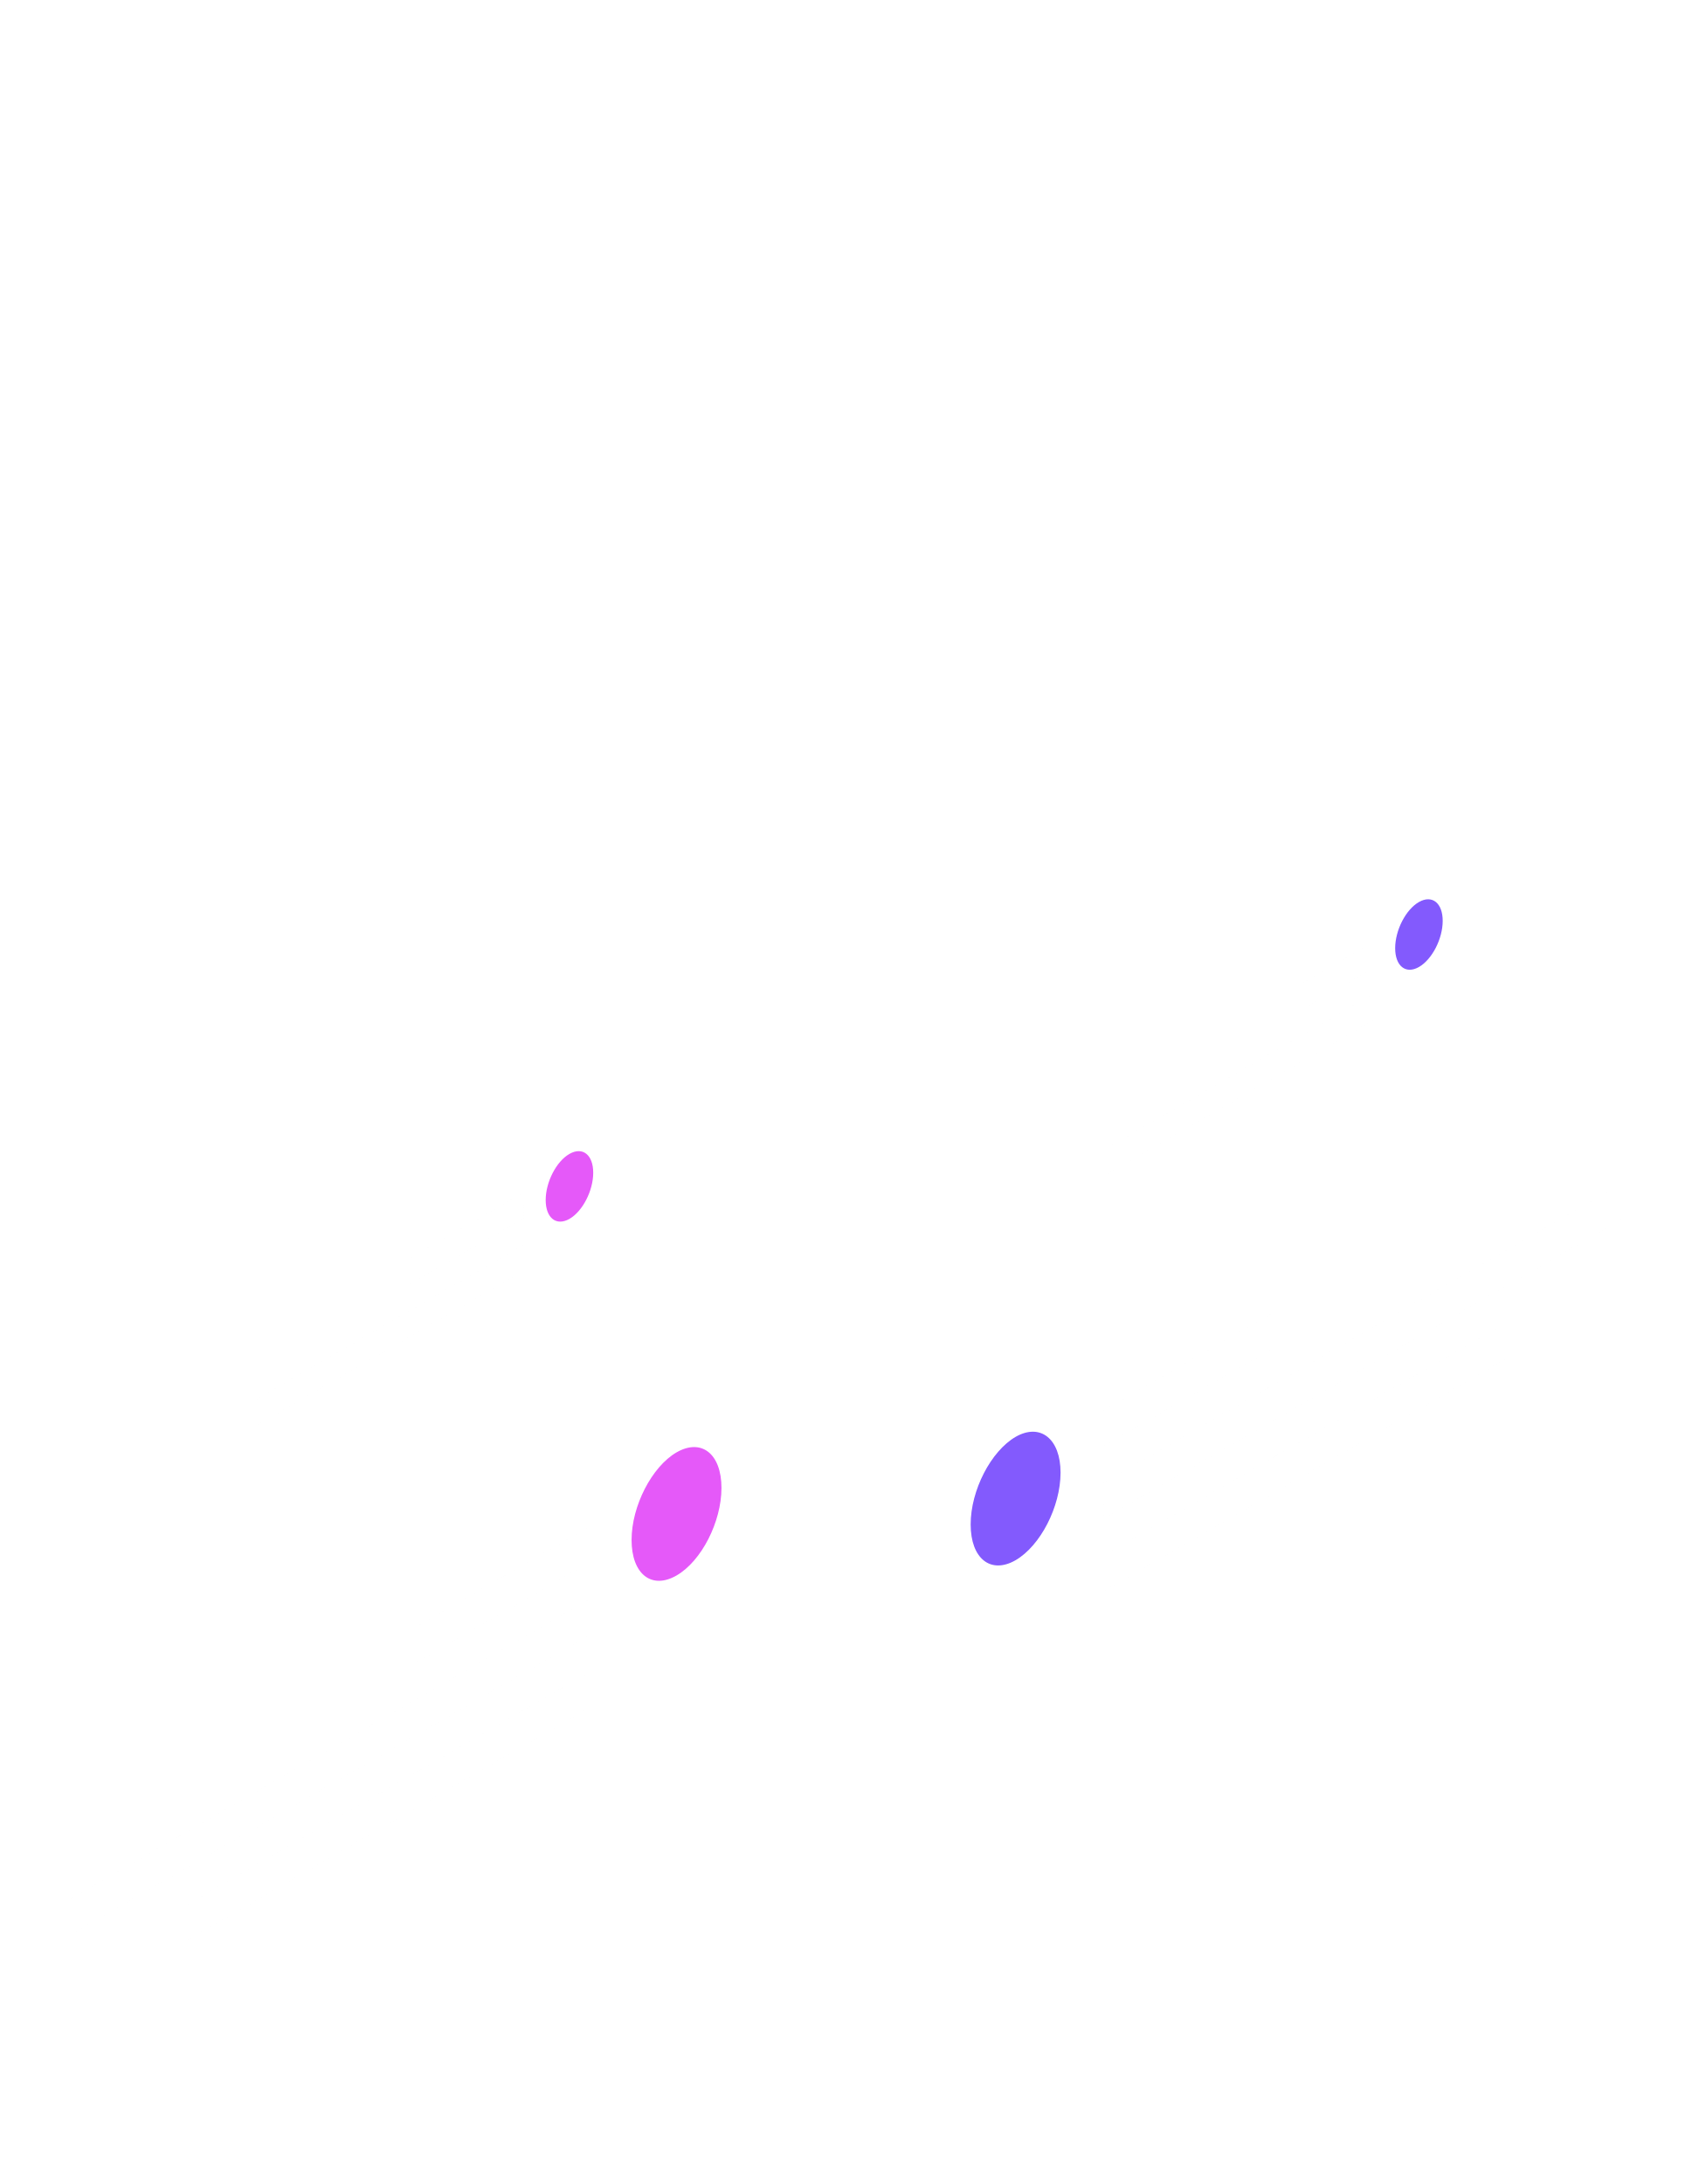
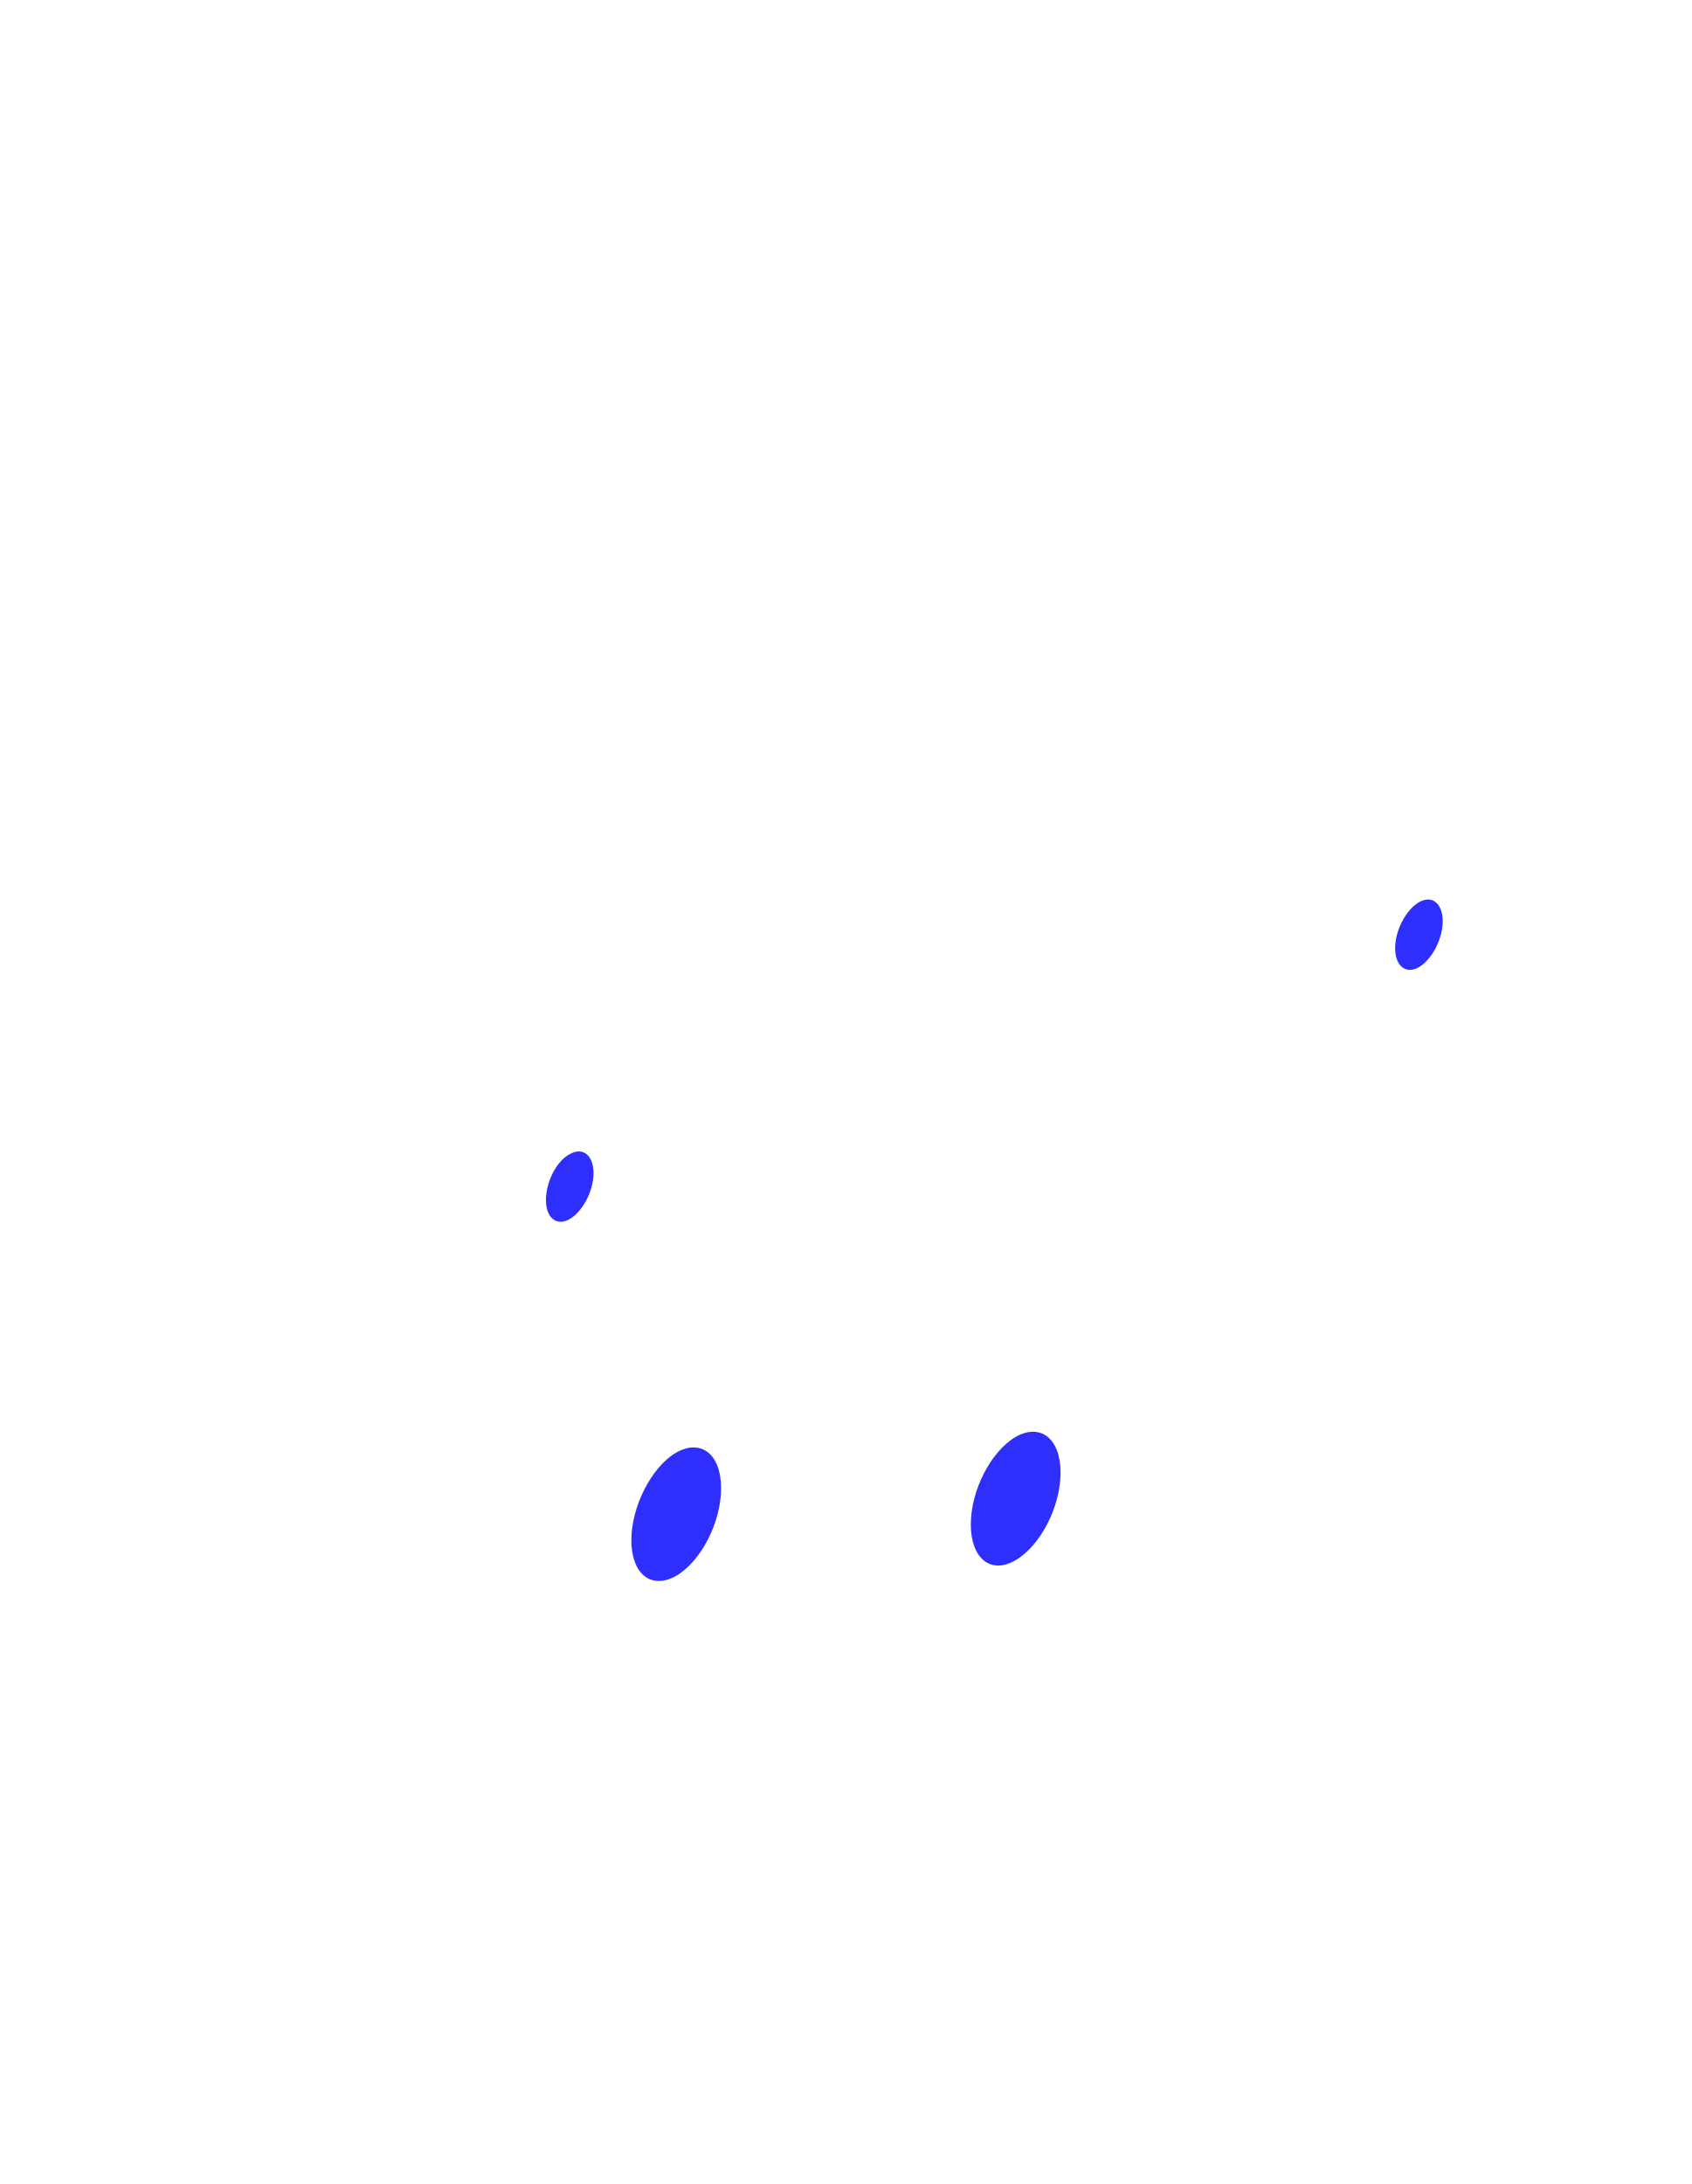
- <svg xmlns="http://www.w3.org/2000/svg" width="313" height="404" viewBox="0 0 313 404" fill="none">
-   <path opacity="0.5" d="M146.574 123.837C173.957 107.856 196.594 122.792 200.599 157.279C201.295 163.244 196.768 171.126 191.239 174.348L101.91 226.514C96.381 229.736 91.854 227.124 92.55 220.331C96.555 181.272 119.236 139.818 146.574 123.837Z" fill="url(#paint0_linear)" />
-   <path opacity="0.5" d="M116.058 79.073C116.058 102.892 129.814 114.126 146.792 104.198C163.77 94.27 177.526 66.968 177.526 43.149C177.526 19.331 163.77 8.096 146.792 18.024C129.814 27.953 116.058 55.255 116.058 79.073Z" fill="url(#paint1_linear)" />
-   <path opacity="0.07" d="M128.987 109.554C156.369 93.574 179.006 108.509 183.011 142.996C183.708 148.962 179.181 156.843 173.652 160.066L84.323 212.232C78.794 215.454 74.267 212.841 74.963 206.048C78.968 166.989 101.605 125.535 128.987 109.554Z" fill="url(#paint2_linear)" />
-   <path opacity="0.07" d="M98.471 64.791C98.471 88.61 112.227 99.844 129.205 89.916C146.183 79.988 159.939 52.686 159.939 28.867C159.939 5.048 146.183 -6.186 129.205 3.742C112.227 13.67 98.471 40.972 98.471 64.791Z" fill="url(#paint3_linear)" />
-   <path opacity="0.2" d="M39.31 246.651C39.31 245.049 40.164 243.569 41.551 242.768L109.941 203.271C112.93 201.544 116.668 203.702 116.668 207.154V239.708L39.31 284.384V246.651Z" fill="url(#paint4_linear)" />
-   <path d="M100.952 221.985C100.952 225.295 102.911 226.862 105.349 225.469C107.787 224.076 109.746 220.244 109.746 216.934C109.746 213.625 107.787 212.057 105.349 213.451C102.911 214.844 100.952 218.676 100.952 221.985Z" fill="#E559F9" />
-   <path opacity="0.15" d="M96.86 220.548L73.614 234.004V238.837L96.904 225.382L96.86 220.548Z" fill="#FEFEFE" />
-   <path opacity="0.15" d="M96.86 230.259L47.32 258.867V263.788L96.86 235.179V230.259Z" fill="#FEFEFE" />
-   <path opacity="0.2" d="M196.463 200.06C196.463 198.457 197.318 196.977 198.706 196.176L267.095 156.717C270.085 154.993 273.821 157.15 273.821 160.601V193.159L196.463 237.835V200.06Z" fill="url(#paint5_linear)" />
-   <path d="M258.105 175.393C258.105 178.703 260.064 180.27 262.502 178.877C264.94 177.483 266.899 173.651 266.899 170.342C266.899 167.033 264.94 165.465 262.502 166.859C260.064 168.252 258.105 172.084 258.105 175.393Z" fill="#835AFD" />
-   <path opacity="0.15" d="M254.144 174.174L240.126 182.273V187.194L254.144 179.094V174.174Z" fill="#FEFEFE" />
-   <path opacity="0.15" d="M254.013 183.884L204.473 212.493V217.413L254.013 188.805V183.884Z" fill="#FEFEFE" />
-   <path opacity="0.3" d="M146.614 249.832C146.616 246.378 142.878 244.219 139.887 245.946L2.284 325.416C0.897 326.216 0.043 327.695 0.042 329.296L-7.43479e-05 403.129L133.645 325.969L144.617 329.553C145.583 329.869 146.575 329.149 146.575 328.133L146.614 249.832Z" fill="url(#paint6_linear)" />
-   <path d="M116.842 284.863C116.842 291.177 120.542 294.095 125.156 291.438C129.771 288.782 133.471 281.51 133.471 275.24C133.471 268.926 129.771 266.009 125.156 268.665C120.586 271.321 116.842 278.593 116.842 284.863Z" fill="#E559F9" />
-   <path opacity="0.15" d="M108.919 282.425L76.792 300.975V307.68L108.919 289.131V282.425Z" fill="#FEFEFE" />
-   <path opacity="0.15" d="M108.919 295.88L12.973 351.268V357.974L108.919 302.586V295.88Z" fill="#FEFEFE" />
-   <path opacity="0.15" d="M108.919 309.335L33.912 352.662V359.367L108.919 316.041V309.335Z" fill="#FEFEFE" />
-   <path opacity="0.3" d="M166.424 266.593C166.425 264.992 167.28 263.512 168.667 262.712L306.27 183.284C309.26 181.558 312.997 183.717 312.996 187.17L312.956 255.819L179.311 332.979L169.118 348.084C168.293 349.307 166.384 348.722 166.384 347.248L166.424 266.593Z" fill="url(#paint7_linear)" />
-   <path d="M196.202 272.41C196.202 278.723 192.458 285.952 187.887 288.608C183.273 291.264 179.572 288.303 179.572 281.989C179.572 275.675 183.316 268.447 187.887 265.791C192.458 263.178 196.202 266.139 196.202 272.41Z" fill="#835AFD" />
-   <path opacity="0.15" d="M204.125 260.87L236.252 242.321V249.026L204.125 267.576V260.87Z" fill="#FEFEFE" />
-   <path opacity="0.15" d="M204.081 274.282L300.027 218.894V225.6L204.125 280.988L204.081 274.282Z" fill="#FEFEFE" />
-   <path opacity="0.15" d="M204.081 287.737L279.088 244.411V251.116L204.081 294.443V287.737Z" fill="#FEFEFE" />
-   <path opacity="0.2" d="M251.967 311.599C249.355 313.08 247.266 316.738 247.266 319.786V333.067L238.472 338.118C235.86 339.598 233.771 343.256 233.771 346.26C233.771 349.265 235.86 350.484 238.472 349.004L247.266 343.909V357.19C247.266 360.195 249.355 361.414 251.967 359.933C254.579 358.453 256.669 354.795 256.669 351.791V338.51L265.462 333.459C268.074 331.978 270.164 328.32 270.164 325.316C270.164 322.311 268.074 321.092 265.462 322.572L256.669 327.624V314.343C256.712 311.295 254.579 310.075 251.967 311.599Z" fill="url(#paint8_linear)" />
-   <path opacity="0.2" d="M62.818 141.472L50.716 165.247C49.061 168.513 49.322 171.779 51.325 172.563C53.328 173.347 56.288 171.3 57.942 168.034L58.073 167.729V194.117C58.073 197.122 60.162 198.341 62.774 196.86C65.386 195.336 67.476 191.722 67.476 188.718V162.33L67.606 162.461C69.26 163.81 72.264 162.417 74.223 159.325C76.226 156.234 76.487 152.663 74.833 151.313L62.818 141.472Z" fill="url(#paint9_linear)" />
-   <defs>
-     <linearGradient id="paint0_linear" x1="33.618" y1="97.776" x2="144.84" y2="178.888" gradientUnits="userSpaceOnUse">
-       <stop stop-color="white" />
-       <stop offset="1" stop-color="white" stop-opacity="0" />
-     </linearGradient>
-     <linearGradient id="paint1_linear" x1="90.288" y1="19.891" x2="201.51" y2="101.002" gradientUnits="userSpaceOnUse">
-       <stop stop-color="white" />
-       <stop offset="1" stop-color="white" stop-opacity="0" />
-     </linearGradient>
-     <linearGradient id="paint2_linear" x1="16.023" y1="83.489" x2="127.245" y2="164.601" gradientUnits="userSpaceOnUse">
-       <stop stop-color="white" />
-       <stop offset="1" stop-color="white" stop-opacity="0" />
-     </linearGradient>
-     <linearGradient id="paint3_linear" x1="72.693" y1="5.603" x2="183.915" y2="86.714" gradientUnits="userSpaceOnUse">
-       <stop stop-color="white" />
-       <stop offset="1" stop-color="white" stop-opacity="0" />
-     </linearGradient>
-     <linearGradient id="paint4_linear" x1="69.27" y1="226.769" x2="86.727" y2="257.005" gradientUnits="userSpaceOnUse">
-       <stop stop-color="white" />
-       <stop offset="1" stop-color="white" stop-opacity="0" />
-     </linearGradient>
-     <linearGradient id="paint5_linear" x1="226.423" y1="180.183" x2="243.88" y2="210.419" gradientUnits="userSpaceOnUse">
-       <stop stop-color="white" />
-       <stop offset="1" stop-color="white" stop-opacity="0" />
-     </linearGradient>
-     <linearGradient id="paint6_linear" x1="83.661" y1="244.547" x2="64.699" y2="398.299" gradientUnits="userSpaceOnUse">
-       <stop stop-color="white" />
-       <stop offset="1" stop-color="white" stop-opacity="0" />
-     </linearGradient>
-     <linearGradient id="paint7_linear" x1="198.387" y1="233.403" x2="274.093" y2="292.664" gradientUnits="userSpaceOnUse">
-       <stop stop-color="white" />
-       <stop offset="1" stop-color="white" stop-opacity="0" />
-     </linearGradient>
-     <linearGradient id="paint8_linear" x1="242.889" y1="328.562" x2="265.686" y2="346.549" gradientUnits="userSpaceOnUse">
-       <stop stop-color="white" />
-       <stop offset="1" stop-color="white" stop-opacity="0" />
-     </linearGradient>
-     <linearGradient id="paint9_linear" x1="54.215" y1="165.456" x2="76.298" y2="177.763" gradientUnits="userSpaceOnUse">
-       <stop stop-color="white" />
-       <stop offset="1" stop-color="white" stop-opacity="0" />
-     </linearGradient>
-   </defs>
+ <svg xmlns="http://www.w3.org/2000/svg" version="1.1" id="Layer_1" x="0px" y="0px" viewBox="0 0 313 404" style="enable-background:new 0 0 313 404;" xml:space="preserve">
+   <style type="text/css">
+ 	.st0{opacity:0.5;fill:url(#SVGID_1_);enable-background:new    ;}
+ 	.st1{opacity:0.5;fill:url(#SVGID_2_);enable-background:new    ;}
+ 	.st2{opacity:7.000000e-02;fill:url(#SVGID_3_);enable-background:new    ;}
+ 	.st3{opacity:7.000000e-02;fill:url(#SVGID_4_);enable-background:new    ;}
+ 	.st4{opacity:0.2;fill:url(#SVGID_5_);enable-background:new    ;}
+ 	.st5{fill:#2E2EFD;}
+ 	.st6{opacity:0.15;fill:#FEFEFE;enable-background:new    ;}
+ 	.st7{opacity:0.2;fill:url(#SVGID_6_);enable-background:new    ;}
+ 	.st8{opacity:0.3;fill:url(#SVGID_7_);enable-background:new    ;}
+ 	.st9{opacity:0.3;fill:url(#SVGID_8_);enable-background:new    ;}
+ 	.st10{opacity:0.2;fill:url(#SVGID_9_);enable-background:new    ;}
+ 	.st11{opacity:0.2;fill:url(#SVGID_10_);enable-background:new    ;}
+ </style>
+   <linearGradient id="SVGID_1_" gradientUnits="userSpaceOnUse" x1="33.61" y1="306.213" x2="144.832" y2="225.101" gradientTransform="matrix(1 0 0 -1 0 404)">
+     <stop offset="0" style="stop-color:#FFFFFF" />
+     <stop offset="1" style="stop-color:#FFFFFF;stop-opacity:0" />
+   </linearGradient>
+   <path class="st0" d="M146.6,123.8c27.4-16,50-1,54,33.4c0.7,6-3.8,13.8-9.4,17.1l-89.3,52.2c-5.5,3.2-10.1,0.6-9.4-6.2  C96.6,181.3,119.2,139.8,146.6,123.8z" />
+   <linearGradient id="SVGID_2_" gradientUnits="userSpaceOnUse" x1="90.281" y1="384.101" x2="201.504" y2="302.989" gradientTransform="matrix(1 0 0 -1 0 404)">
+     <stop offset="0" style="stop-color:#FFFFFF" />
+     <stop offset="1" style="stop-color:#FFFFFF;stop-opacity:0" />
+   </linearGradient>
+   <path class="st1" d="M116.1,79.1c0,23.8,13.8,35.1,30.7,25.1c17-9.9,30.7-37.2,30.7-61S163.8,8.1,146.8,18  C129.8,28,116.1,55.3,116.1,79.1z" />
+   <linearGradient id="SVGID_3_" gradientUnits="userSpaceOnUse" x1="16.016" y1="320.501" x2="127.238" y2="239.389" gradientTransform="matrix(1 0 0 -1 0 404)">
+     <stop offset="0" style="stop-color:#FFFFFF" />
+     <stop offset="1" style="stop-color:#FFFFFF;stop-opacity:0" />
+   </linearGradient>
+   <path class="st2" d="M129,109.6c27.4-16,50-1,54,33.4c0.7,6-3.8,13.8-9.4,17.1l-89.3,52.2c-5.5,3.2-10.1,0.6-9.4-6.2  C79,167,101.6,125.5,129,109.6z" />
+   <linearGradient id="SVGID_4_" gradientUnits="userSpaceOnUse" x1="72.687" y1="398.389" x2="183.909" y2="317.277" gradientTransform="matrix(1 0 0 -1 0 404)">
+     <stop offset="0" style="stop-color:#FFFFFF" />
+     <stop offset="1" style="stop-color:#FFFFFF;stop-opacity:0" />
+   </linearGradient>
+   <path class="st3" d="M98.5,64.8c0,23.8,13.8,35.1,30.7,25.1s30.7-37.2,30.7-61c0-23.8-13.8-35.1-30.7-25.1  C112.2,13.7,98.5,41,98.5,64.8z" />
+   <linearGradient id="SVGID_5_" gradientUnits="userSpaceOnUse" x1="67.838" y1="176.421" x2="85.303" y2="146.17" gradientTransform="matrix(1 0 0 -1 0 404)">
+     <stop offset="0" style="stop-color:#FFFFFF" />
+     <stop offset="1" style="stop-color:#FFFFFF;stop-opacity:0" />
+   </linearGradient>
+   <path class="st4" d="M39.3,246.7c0-1.6,0.9-3.1,2.2-3.9l68.4-39.5c3-1.7,6.7,0.4,6.7,3.9v32.6l-77.4,44.7V246.7z" />
+   <path class="st5" d="M101,222c0,3.3,2,4.9,4.4,3.5c2.4-1.4,4.4-5.2,4.4-8.5c0-3.3-2-4.9-4.4-3.5C102.9,214.8,101,218.7,101,222z" />
+   <path class="st6" d="M96.9,220.5L73.6,234v4.8l23.3-13.5L96.9,220.5z" />
+   <path class="st6" d="M96.9,230.3l-49.5,28.6v4.9l49.5-28.6V230.3z" />
+   <linearGradient id="SVGID_6_" gradientUnits="userSpaceOnUse" x1="224.978" y1="222.993" x2="242.435" y2="192.757" gradientTransform="matrix(1 0 0 -1 0 404)">
+     <stop offset="0" style="stop-color:#FFFFFF" />
+     <stop offset="1" style="stop-color:#FFFFFF;stop-opacity:0" />
+   </linearGradient>
+   <path class="st7" d="M196.5,200.1c0-1.6,0.9-3.1,2.2-3.9l68.4-39.5c3-1.7,6.7,0.4,6.7,3.9v32.6l-77.4,44.7V200.1z" />
+   <path class="st5" d="M258.1,175.4c0,3.3,2,4.9,4.4,3.5c2.4-1.4,4.4-5.2,4.4-8.5c0-3.3-2-4.9-4.4-3.5  C260.1,168.3,258.1,172.1,258.1,175.4z" />
+   <path class="st6" d="M254.1,174.2l-14,8.1v4.9l14-8.1V174.2z" />
+   <path class="st6" d="M254,183.9l-49.5,28.6v4.9l49.5-28.6V183.9z" />
+   <linearGradient id="SVGID_7_" gradientUnits="userSpaceOnUse" x1="83.677" y1="159.451" x2="64.716" y2="5.699" gradientTransform="matrix(1 0 0 -1 0 404)">
+     <stop offset="0" style="stop-color:#FFFFFF" />
+     <stop offset="1" style="stop-color:#FFFFFF;stop-opacity:0" />
+   </linearGradient>
+   <path class="st8" d="M146.6,249.8c0-3.5-3.7-5.6-6.7-3.9L2.3,325.4c-1.4,0.8-2.2,2.3-2.2,3.9l0,73.8L133.6,326l11,3.6  c1,0.3,2-0.4,2-1.4L146.6,249.8z" />
+   <path class="st5" d="M116.8,284.9c0,6.3,3.7,9.2,8.3,6.6c4.6-2.7,8.3-9.9,8.3-16.2c0-6.3-3.7-9.2-8.3-6.6  C120.6,271.3,116.8,278.6,116.8,284.9z" />
+   <path class="st6" d="M108.9,282.4L76.8,301v6.7l32.1-18.5V282.4z" />
+   <path class="st6" d="M108.9,295.9L13,351.3v6.7l95.9-55.4V295.9z" />
+   <path class="st6" d="M108.9,309.3l-75,43.3v6.7l75-43.3V309.3z" />
+   <linearGradient id="SVGID_8_" gradientUnits="userSpaceOnUse" x1="198.024" y1="170.133" x2="273.73" y2="110.873" gradientTransform="matrix(1 0 0 -1 0 404)">
+     <stop offset="0" style="stop-color:#FFFFFF" />
+     <stop offset="1" style="stop-color:#FFFFFF;stop-opacity:0" />
+   </linearGradient>
+   <path class="st9" d="M166.4,266.6c0-1.6,0.9-3.1,2.2-3.9l137.6-79.4c3-1.7,6.7,0.4,6.7,3.9l0,68.6L179.3,333l-10.2,15.1  c-0.8,1.2-2.7,0.6-2.7-0.8L166.4,266.6z" />
+   <path class="st5" d="M196.2,272.4c0,6.3-3.7,13.5-8.3,16.2c-4.6,2.7-8.3-0.3-8.3-6.6c0-6.3,3.7-13.5,8.3-16.2  C192.5,263.2,196.2,266.1,196.2,272.4z" />
+   <path class="st6" d="M204.1,260.9l32.1-18.5v6.7l-32.1,18.5V260.9z" />
+   <path class="st6" d="M204.1,274.3l95.9-55.4v6.7L204.1,281L204.1,274.3z" />
+   <path class="st6" d="M204.1,287.7l75-43.3v6.7l-75,43.3V287.7z" />
+   <linearGradient id="SVGID_9_" gradientUnits="userSpaceOnUse" x1="242.88" y1="75.427" x2="265.677" y2="57.44" gradientTransform="matrix(1 0 0 -1 0 404)">
+     <stop offset="0" style="stop-color:#FFFFFF" />
+     <stop offset="1" style="stop-color:#FFFFFF;stop-opacity:0" />
+   </linearGradient>
+   <path class="st10" d="M252,311.6c-2.6,1.5-4.7,5.1-4.7,8.2v13.3l-8.8,5.1c-2.6,1.5-4.7,5.1-4.7,8.1c0,3,2.1,4.2,4.7,2.7l8.8-5.1  v13.3c0,3,2.1,4.2,4.7,2.7c2.6-1.5,4.7-5.1,4.7-8.1v-13.3l8.8-5.1c2.6-1.5,4.7-5.1,4.7-8.1c0-3-2.1-4.2-4.7-2.7l-8.8,5.1v-13.3  C256.7,311.3,254.6,310.1,252,311.6z" />
+   <linearGradient id="SVGID_10_" gradientUnits="userSpaceOnUse" x1="54.21" y1="238.535" x2="76.293" y2="226.228" gradientTransform="matrix(1 0 0 -1 0 404)">
+     <stop offset="0" style="stop-color:#FFFFFF" />
+     <stop offset="1" style="stop-color:#FFFFFF;stop-opacity:0" />
+   </linearGradient>
+   <path class="st11" d="M62.8,141.5l-12.1,23.8c-1.7,3.3-1.4,6.5,0.6,7.3c2,0.8,5-1.3,6.6-4.5l0.1-0.3v26.4c0,3,2.1,4.2,4.7,2.7  c2.6-1.5,4.7-5.1,4.7-8.1v-26.4l0.1,0.1c1.7,1.3,4.7,0,6.6-3.1c2-3.1,2.3-6.7,0.6-8L62.8,141.5z" />
</svg>
